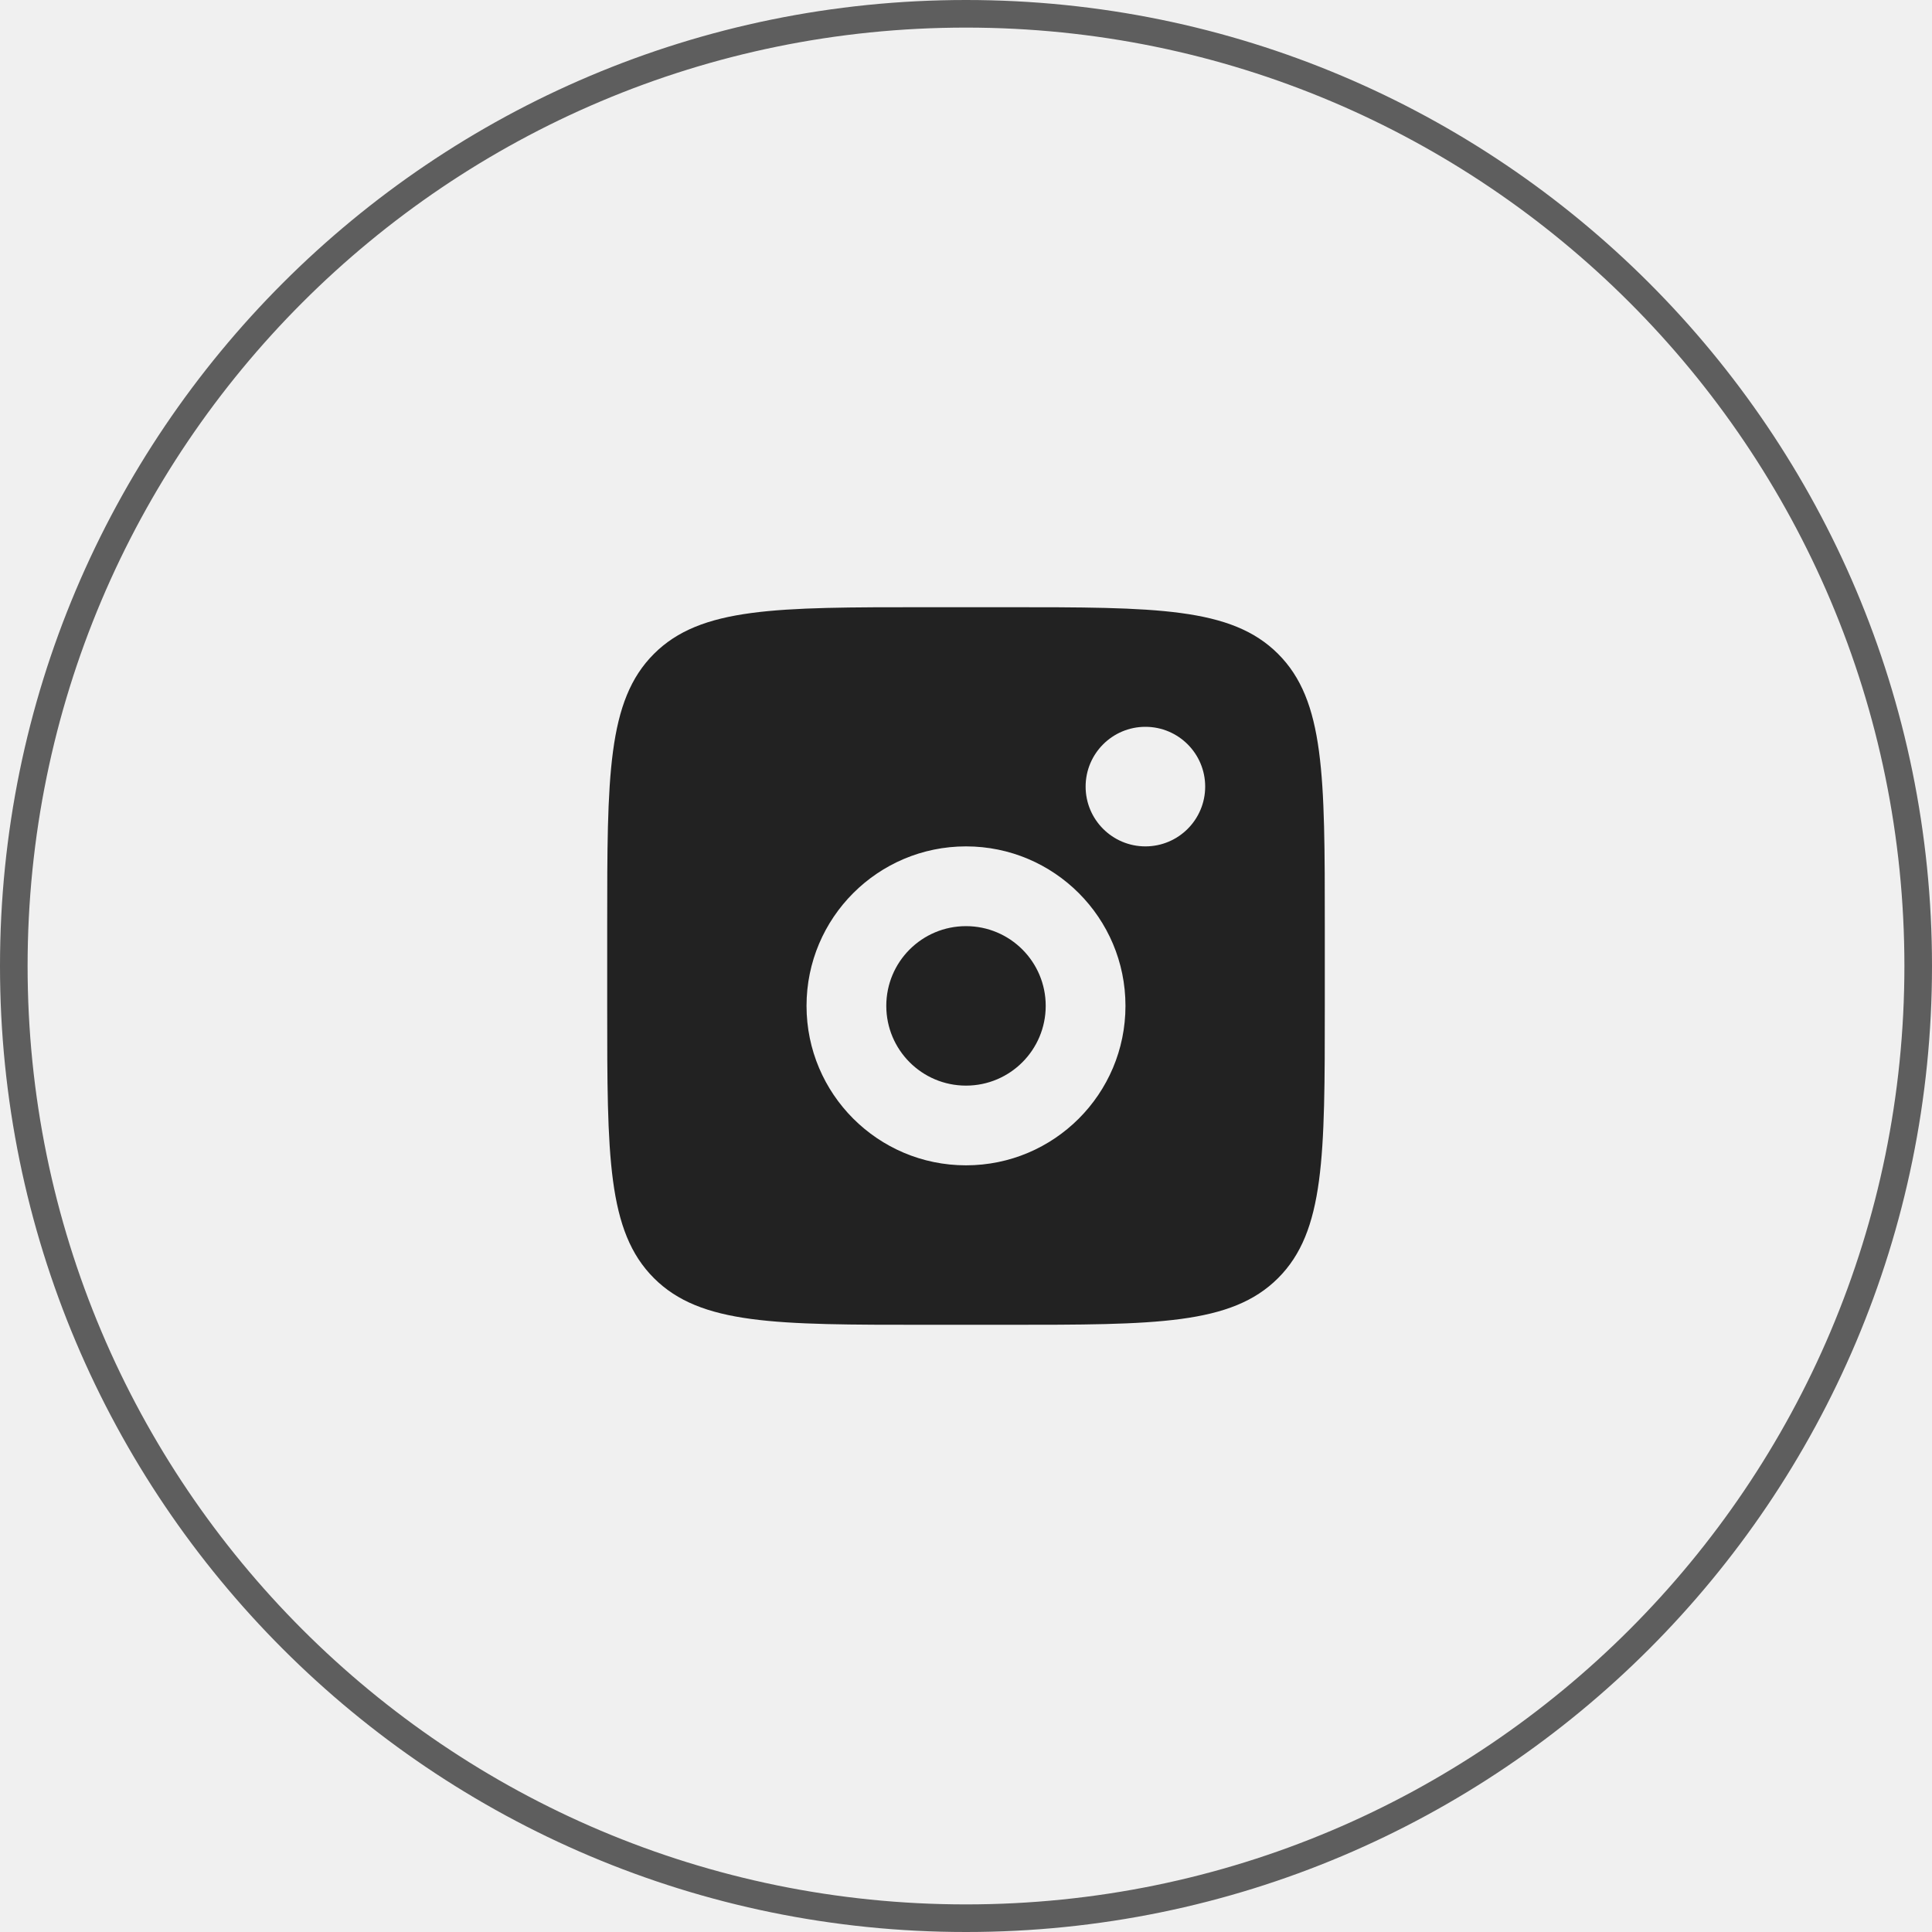
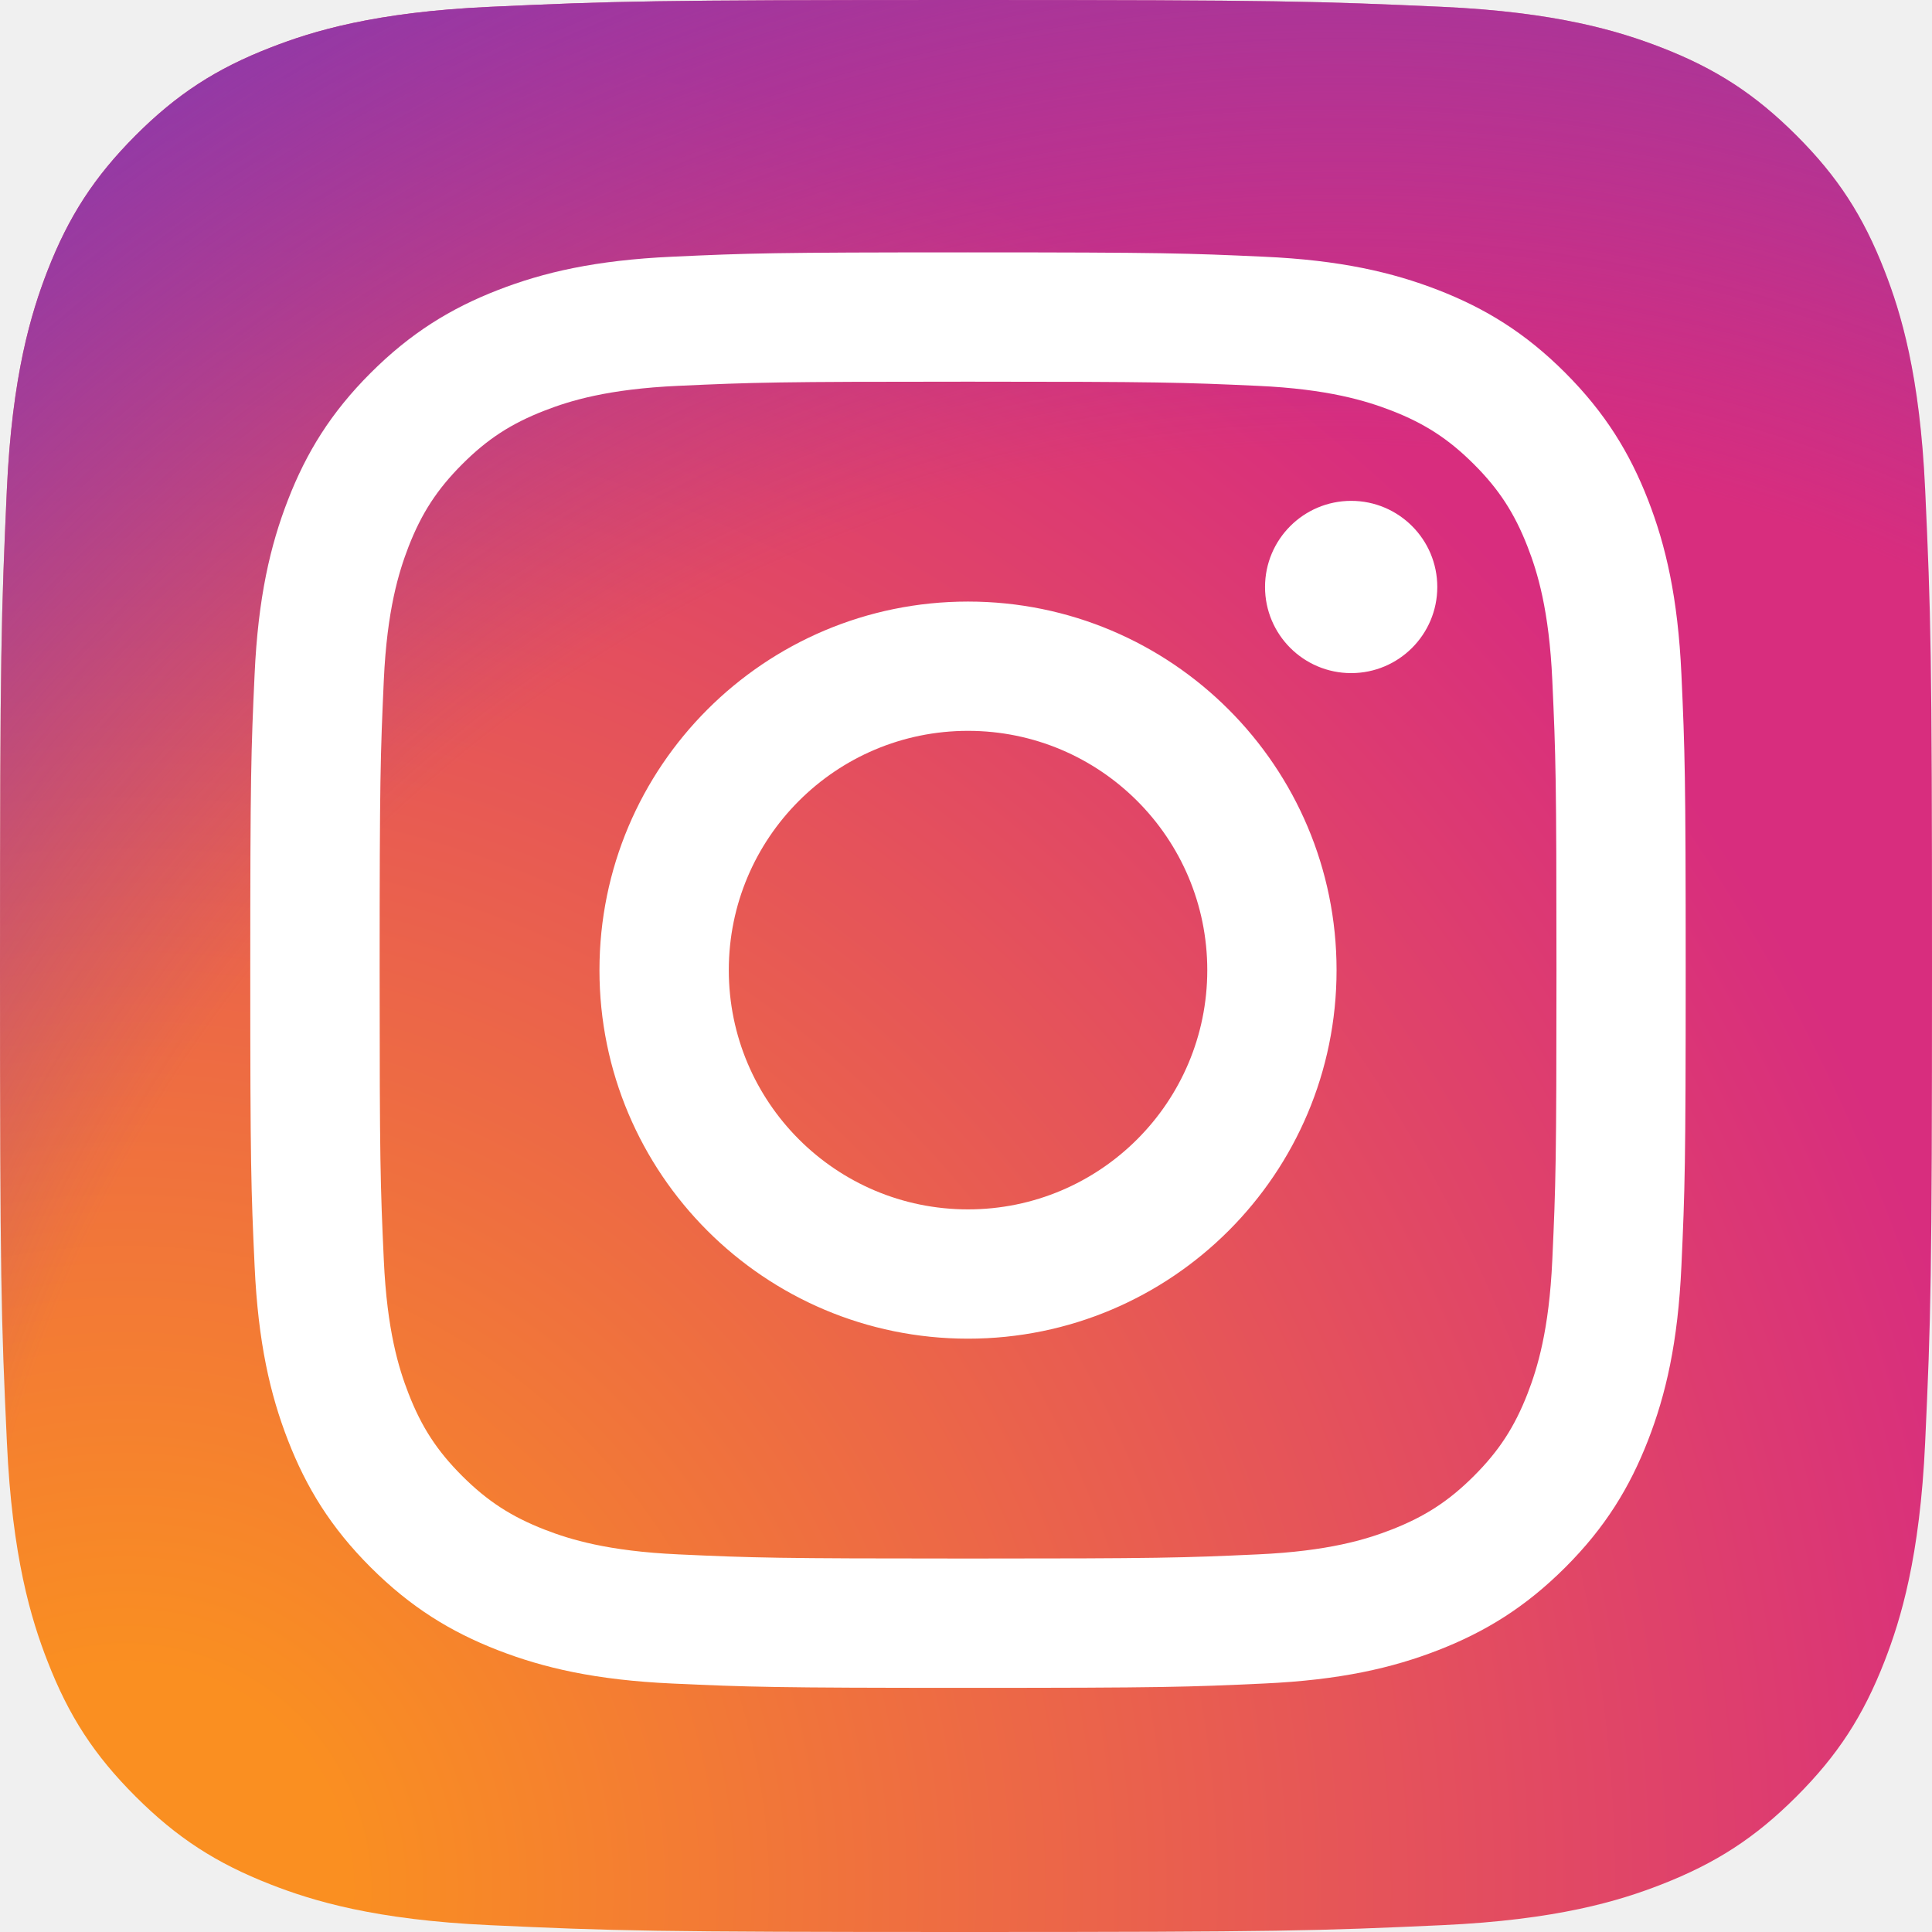
- <svg xmlns="http://www.w3.org/2000/svg" width="35" height="35" viewBox="0 0 35 35" fill="none">
-   <circle cx="17.5" cy="17.5" r="17.25" stroke="#5E5E5E" stroke-width="0.5" />
-   <path fill-rule="evenodd" clip-rule="evenodd" d="M11 16.778C11 14.054 11 12.692 11.846 11.846C12.692 11 14.054 11 16.778 11H18.222C20.946 11 22.308 11 23.154 11.846C24 12.692 24 14.054 24 16.778V18.222C24 20.946 24 22.308 23.154 23.154C22.308 24 20.946 24 18.222 24H16.778C14.054 24 12.692 24 11.846 23.154C11 22.308 11 20.946 11 18.222V16.778ZM21.833 14.25C21.833 14.848 21.348 15.333 20.75 15.333C20.152 15.333 19.667 14.848 19.667 14.25C19.667 13.652 20.152 13.167 20.75 13.167C21.348 13.167 21.833 13.652 21.833 14.25ZM18.944 18.222C18.944 19.02 18.298 19.667 17.5 19.667C16.702 19.667 16.056 19.02 16.056 18.222C16.056 17.424 16.702 16.778 17.5 16.778C18.298 16.778 18.944 17.424 18.944 18.222ZM20.389 18.222C20.389 19.818 19.096 21.111 17.5 21.111C15.905 21.111 14.611 19.818 14.611 18.222C14.611 16.627 15.905 15.333 17.5 15.333C19.096 15.333 20.389 16.627 20.389 18.222Z" fill="#222222" />
+ <svg xmlns="http://www.w3.org/2000/svg" width="800px" height="800px" viewBox="0 0 3364.7 3364.7">
+   <defs>
+     <radialGradient id="0" cx="217.76" cy="3290.99" r="4271.92" gradientUnits="userSpaceOnUse">
+       <stop offset=".09" stop-color="#fa8f21" />
+       <stop offset=".78" stop-color="#d82d7e" />
+     </radialGradient>
+     <radialGradient id="1" cx="2330.61" cy="3182.95" r="3759.33" gradientUnits="userSpaceOnUse">
+       <stop offset=".64" stop-color="#8c3aaa" stop-opacity="0" />
+       <stop offset="1" stop-color="#8c3aaa" />
+     </radialGradient>
+   </defs>
+   <path d="M853.2,3352.8c-200.1-9.1-308.8-42.4-381.1-70.6-95.8-37.3-164.1-81.7-236-153.5S119.7,2988.6,82.6,2892.8c-28.2-72.3-61.5-181-70.6-381.1C2,2295.4,0,2230.5,0,1682.5s2.2-612.8,11.9-829.3C21,653.1,54.5,544.6,82.5,472.1,119.8,376.3,164.3,308,236,236c71.8-71.8,140.1-116.4,236-153.5C544.3,54.3,653,21,853.1,11.9,1069.5,2,1134.5,0,1682.3,0c548,0,612.8,2.2,829.3,11.9,200.1,9.1,308.6,42.6,381.1,70.6,95.8,37.1,164.1,81.7,236,153.5s116.2,140.2,153.5,236c28.2,72.3,61.5,181,70.6,381.1,9.9,216.5,11.9,281.3,11.9,829.3,0,547.8-2,612.8-11.9,829.3-9.1,200.1-42.6,308.8-70.6,381.1-37.3,95.8-81.7,164.1-153.5,235.9s-140.2,116.2-236,153.5c-72.3,28.2-181,61.5-381.1,70.6-216.3,9.9-281.3,11.9-829.3,11.9-547.8,0-612.8-1.9-829.1-11.9" fill="url(#0)" />
+   <path d="M853.2,3352.8c-200.1-9.1-308.8-42.4-381.1-70.6-95.8-37.3-164.1-81.7-236-153.5S119.7,2988.6,82.6,2892.8c-28.2-72.3-61.5-181-70.6-381.1C2,2295.4,0,2230.5,0,1682.5s2.2-612.8,11.9-829.3C21,653.1,54.5,544.6,82.5,472.1,119.8,376.3,164.3,308,236,236c71.8-71.8,140.1-116.4,236-153.5C544.3,54.3,653,21,853.1,11.9,1069.5,2,1134.5,0,1682.3,0c548,0,612.8,2.2,829.3,11.9,200.1,9.1,308.6,42.6,381.1,70.6,95.8,37.1,164.1,81.7,236,153.5s116.2,140.2,153.5,236c28.2,72.3,61.5,181,70.6,381.1,9.9,216.5,11.9,281.3,11.9,829.3,0,547.8-2,612.8-11.9,829.3-9.1,200.1-42.6,308.8-70.6,381.1-37.3,95.8-81.7,164.1-153.5,235.9s-140.2,116.2-236,153.5c-72.3,28.2-181,61.5-381.1,70.6-216.3,9.9-281.3,11.9-829.3,11.9-547.8,0-612.8-1.9-829.1-11.9" fill="url(#1)" />
+   <path d="M1269.25,1689.52c0-230.11,186.49-416.7,416.6-416.7s416.7,186.59,416.7,416.7-186.59,416.7-416.7,416.7-416.6-186.59-416.6-416.7m-225.26,0c0,354.5,287.36,641.86,641.86,641.86s641.86-287.36,641.86-641.86-287.36-641.86-641.86-641.86S1044,1335,1044,1689.52m1159.13-667.31a150,150,0,1,0,150.06-149.94h-0.06a150.07,150.07,0,0,0-150,149.94M1180.85,2707c-121.87-5.55-188.11-25.85-232.13-43-58.36-22.72-100-49.78-143.78-93.5s-70.88-85.32-93.5-143.68c-17.16-44-37.46-110.26-43-232.13-6.06-131.76-7.27-171.34-7.27-505.15s1.31-373.28,7.27-505.15c5.55-121.87,26-188,43-232.13,22.72-58.36,49.78-100,93.5-143.78s85.32-70.88,143.78-93.5c44-17.16,110.26-37.46,232.13-43,131.76-6.06,171.34-7.27,505-7.27S2059.13,666,2191,672c121.87,5.55,188,26,232.13,43,58.36,22.62,100,49.78,143.78,93.5s70.78,85.42,93.5,143.78c17.16,44,37.46,110.26,43,232.13,6.06,131.87,7.27,171.34,7.27,505.15s-1.21,373.28-7.27,505.15c-5.55,121.87-25.95,188.11-43,232.13-22.72,58.36-49.78,100-93.5,143.68s-85.42,70.78-143.78,93.5c-44,17.16-110.26,37.46-232.13,43-131.76,6.06-171.34,7.27-505.15,7.27s-373.28-1.21-505-7.27M1170.5,447.09c-133.07,6.06-224,27.16-303.41,58.06-82.19,31.91-151.86,74.72-221.43,144.18S533.39,788.47,501.48,870.76c-30.9,79.46-52,170.34-58.06,303.41-6.16,133.28-7.57,175.89-7.57,515.35s1.41,382.07,7.57,515.35c6.06,133.08,27.16,223.95,58.06,303.41,31.91,82.19,74.62,152,144.18,221.43s139.14,112.18,221.43,144.18c79.56,30.9,170.34,52,303.41,58.06,133.35,6.06,175.89,7.57,515.35,7.57s382.07-1.41,515.35-7.57c133.08-6.06,223.95-27.16,303.41-58.06,82.19-32,151.86-74.72,221.43-144.18s112.18-139.24,144.18-221.43c30.9-79.46,52.1-170.34,58.06-303.41,6.06-133.38,7.47-175.89,7.47-515.35s-1.41-382.07-7.47-515.35c-6.06-133.08-27.16-224-58.06-303.41-32-82.19-74.72-151.86-144.18-221.43S2586.8,537.06,2504.71,505.15c-79.56-30.9-170.44-52.1-303.41-58.06C2068,441,2025.41,439.52,1686,439.52s-382.1,1.41-515.45,7.57" fill="#ffffff" />
</svg>
